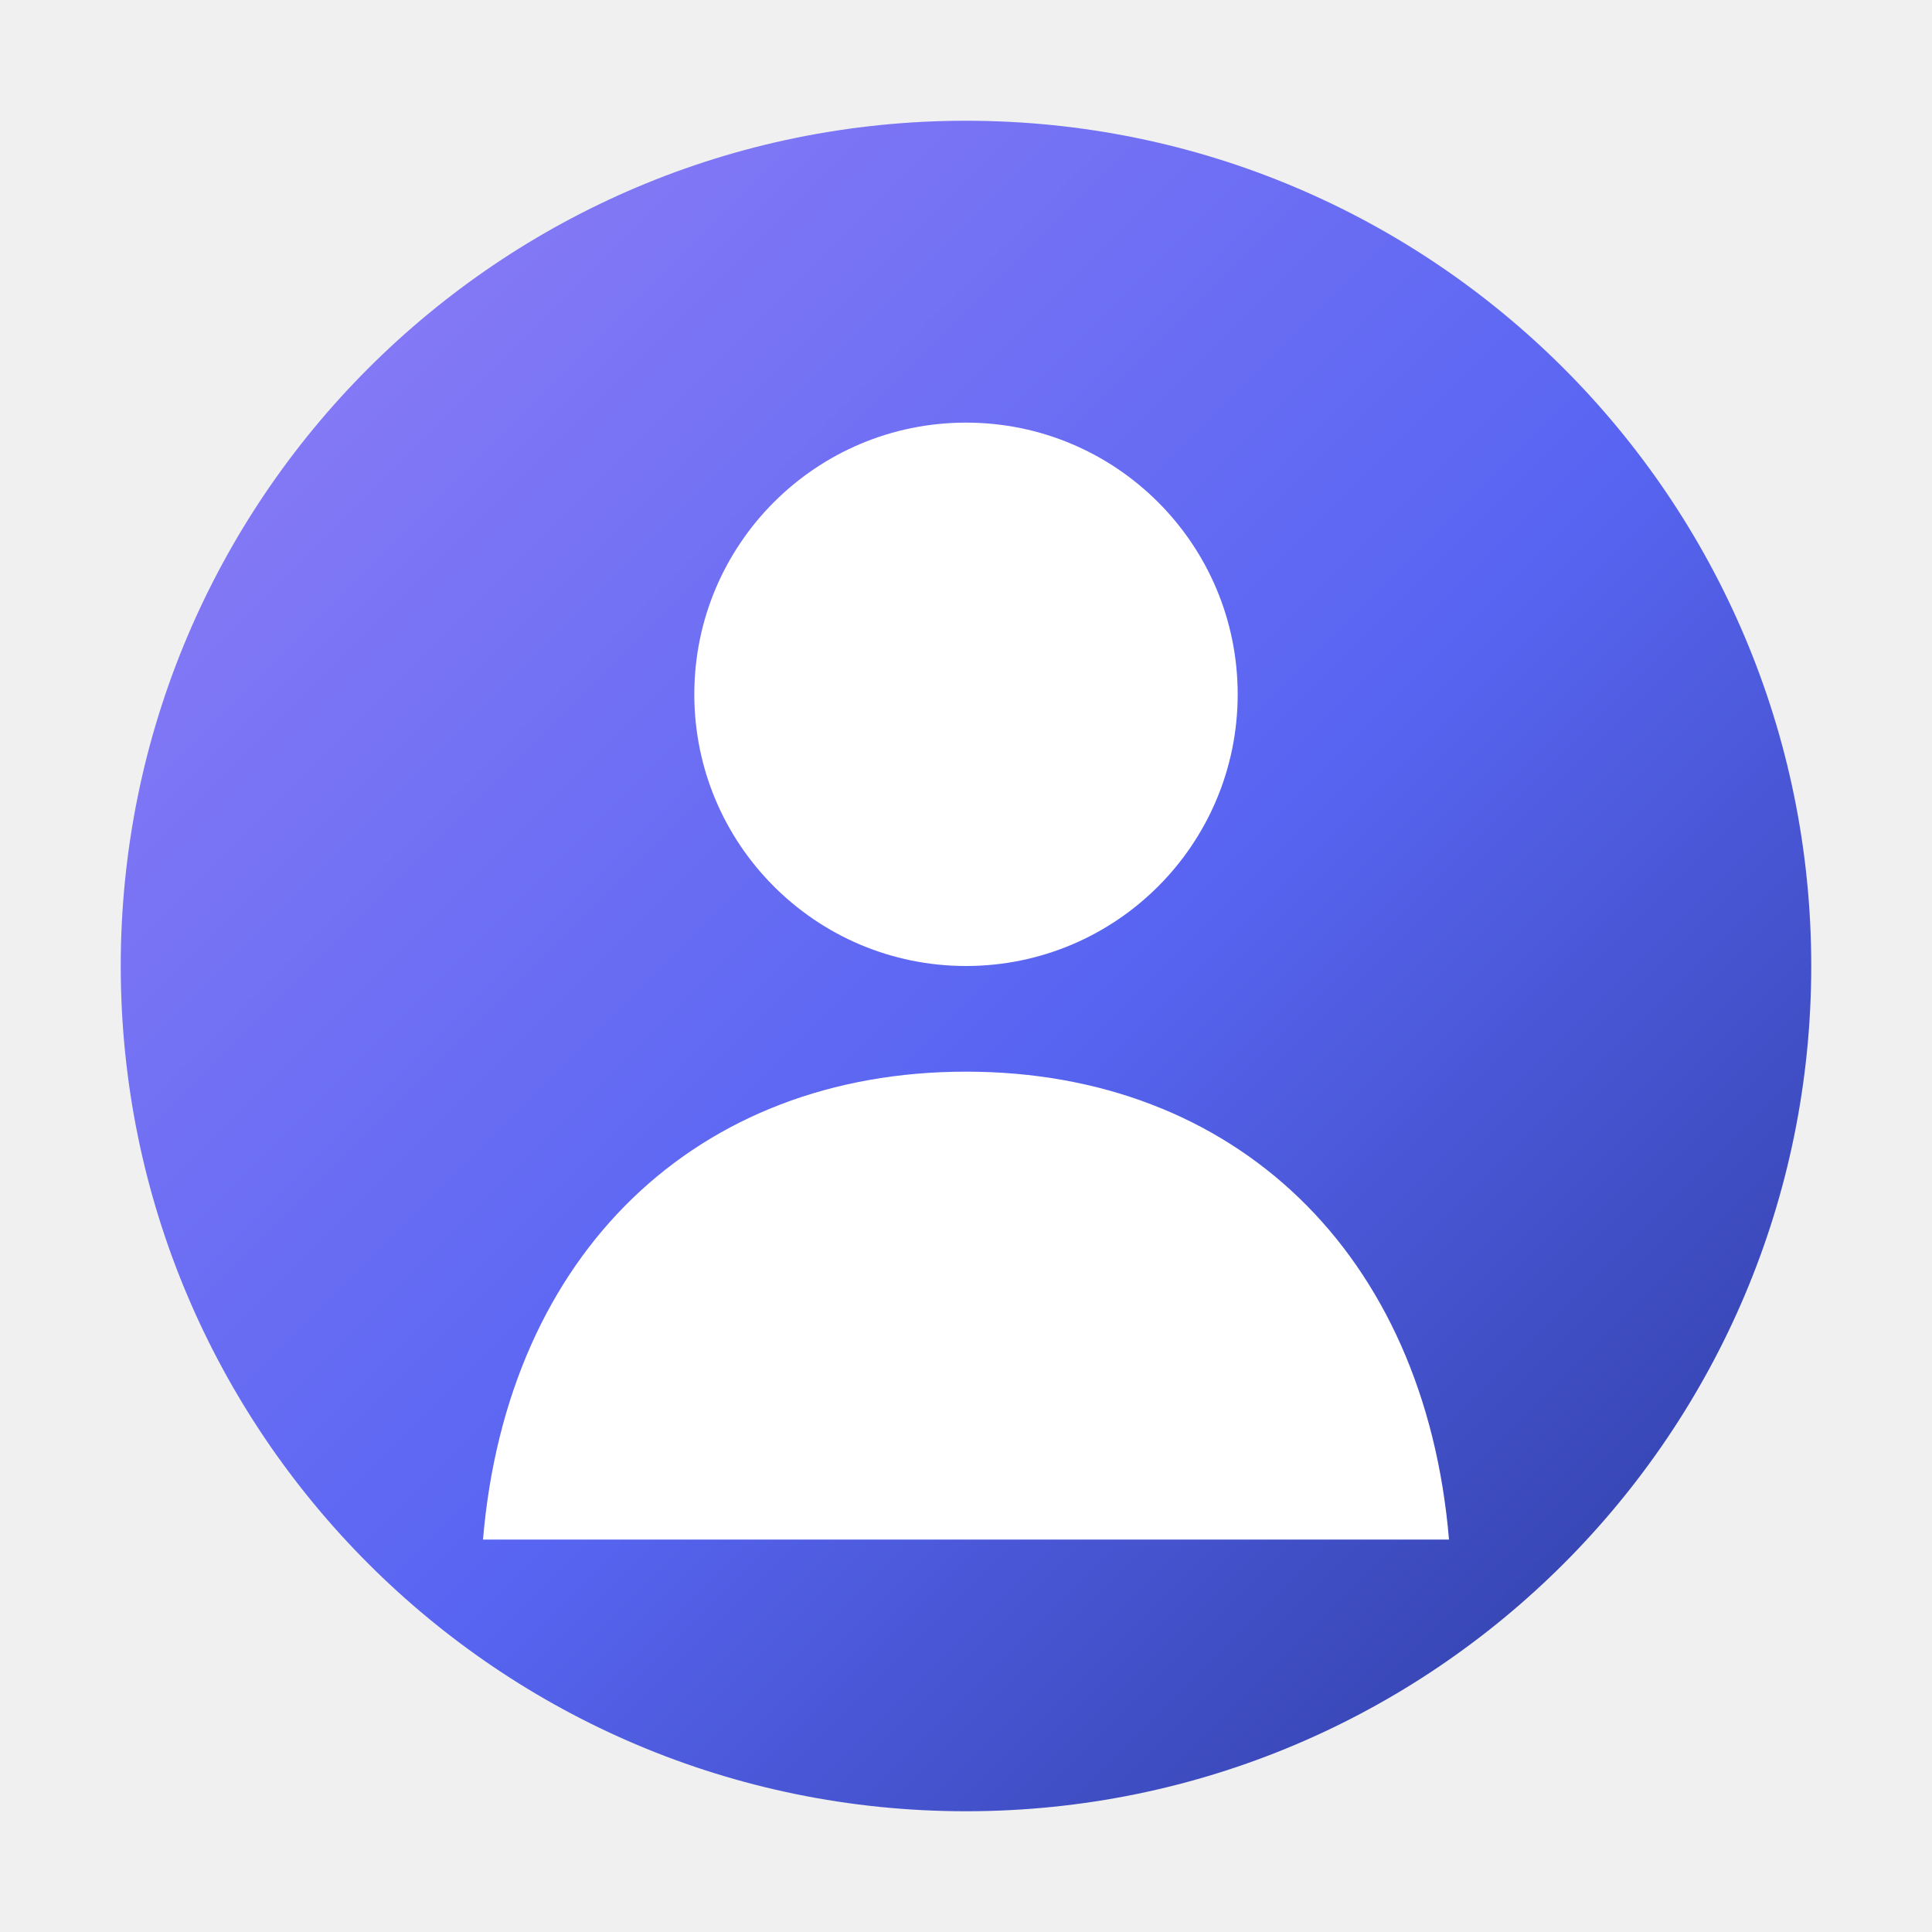
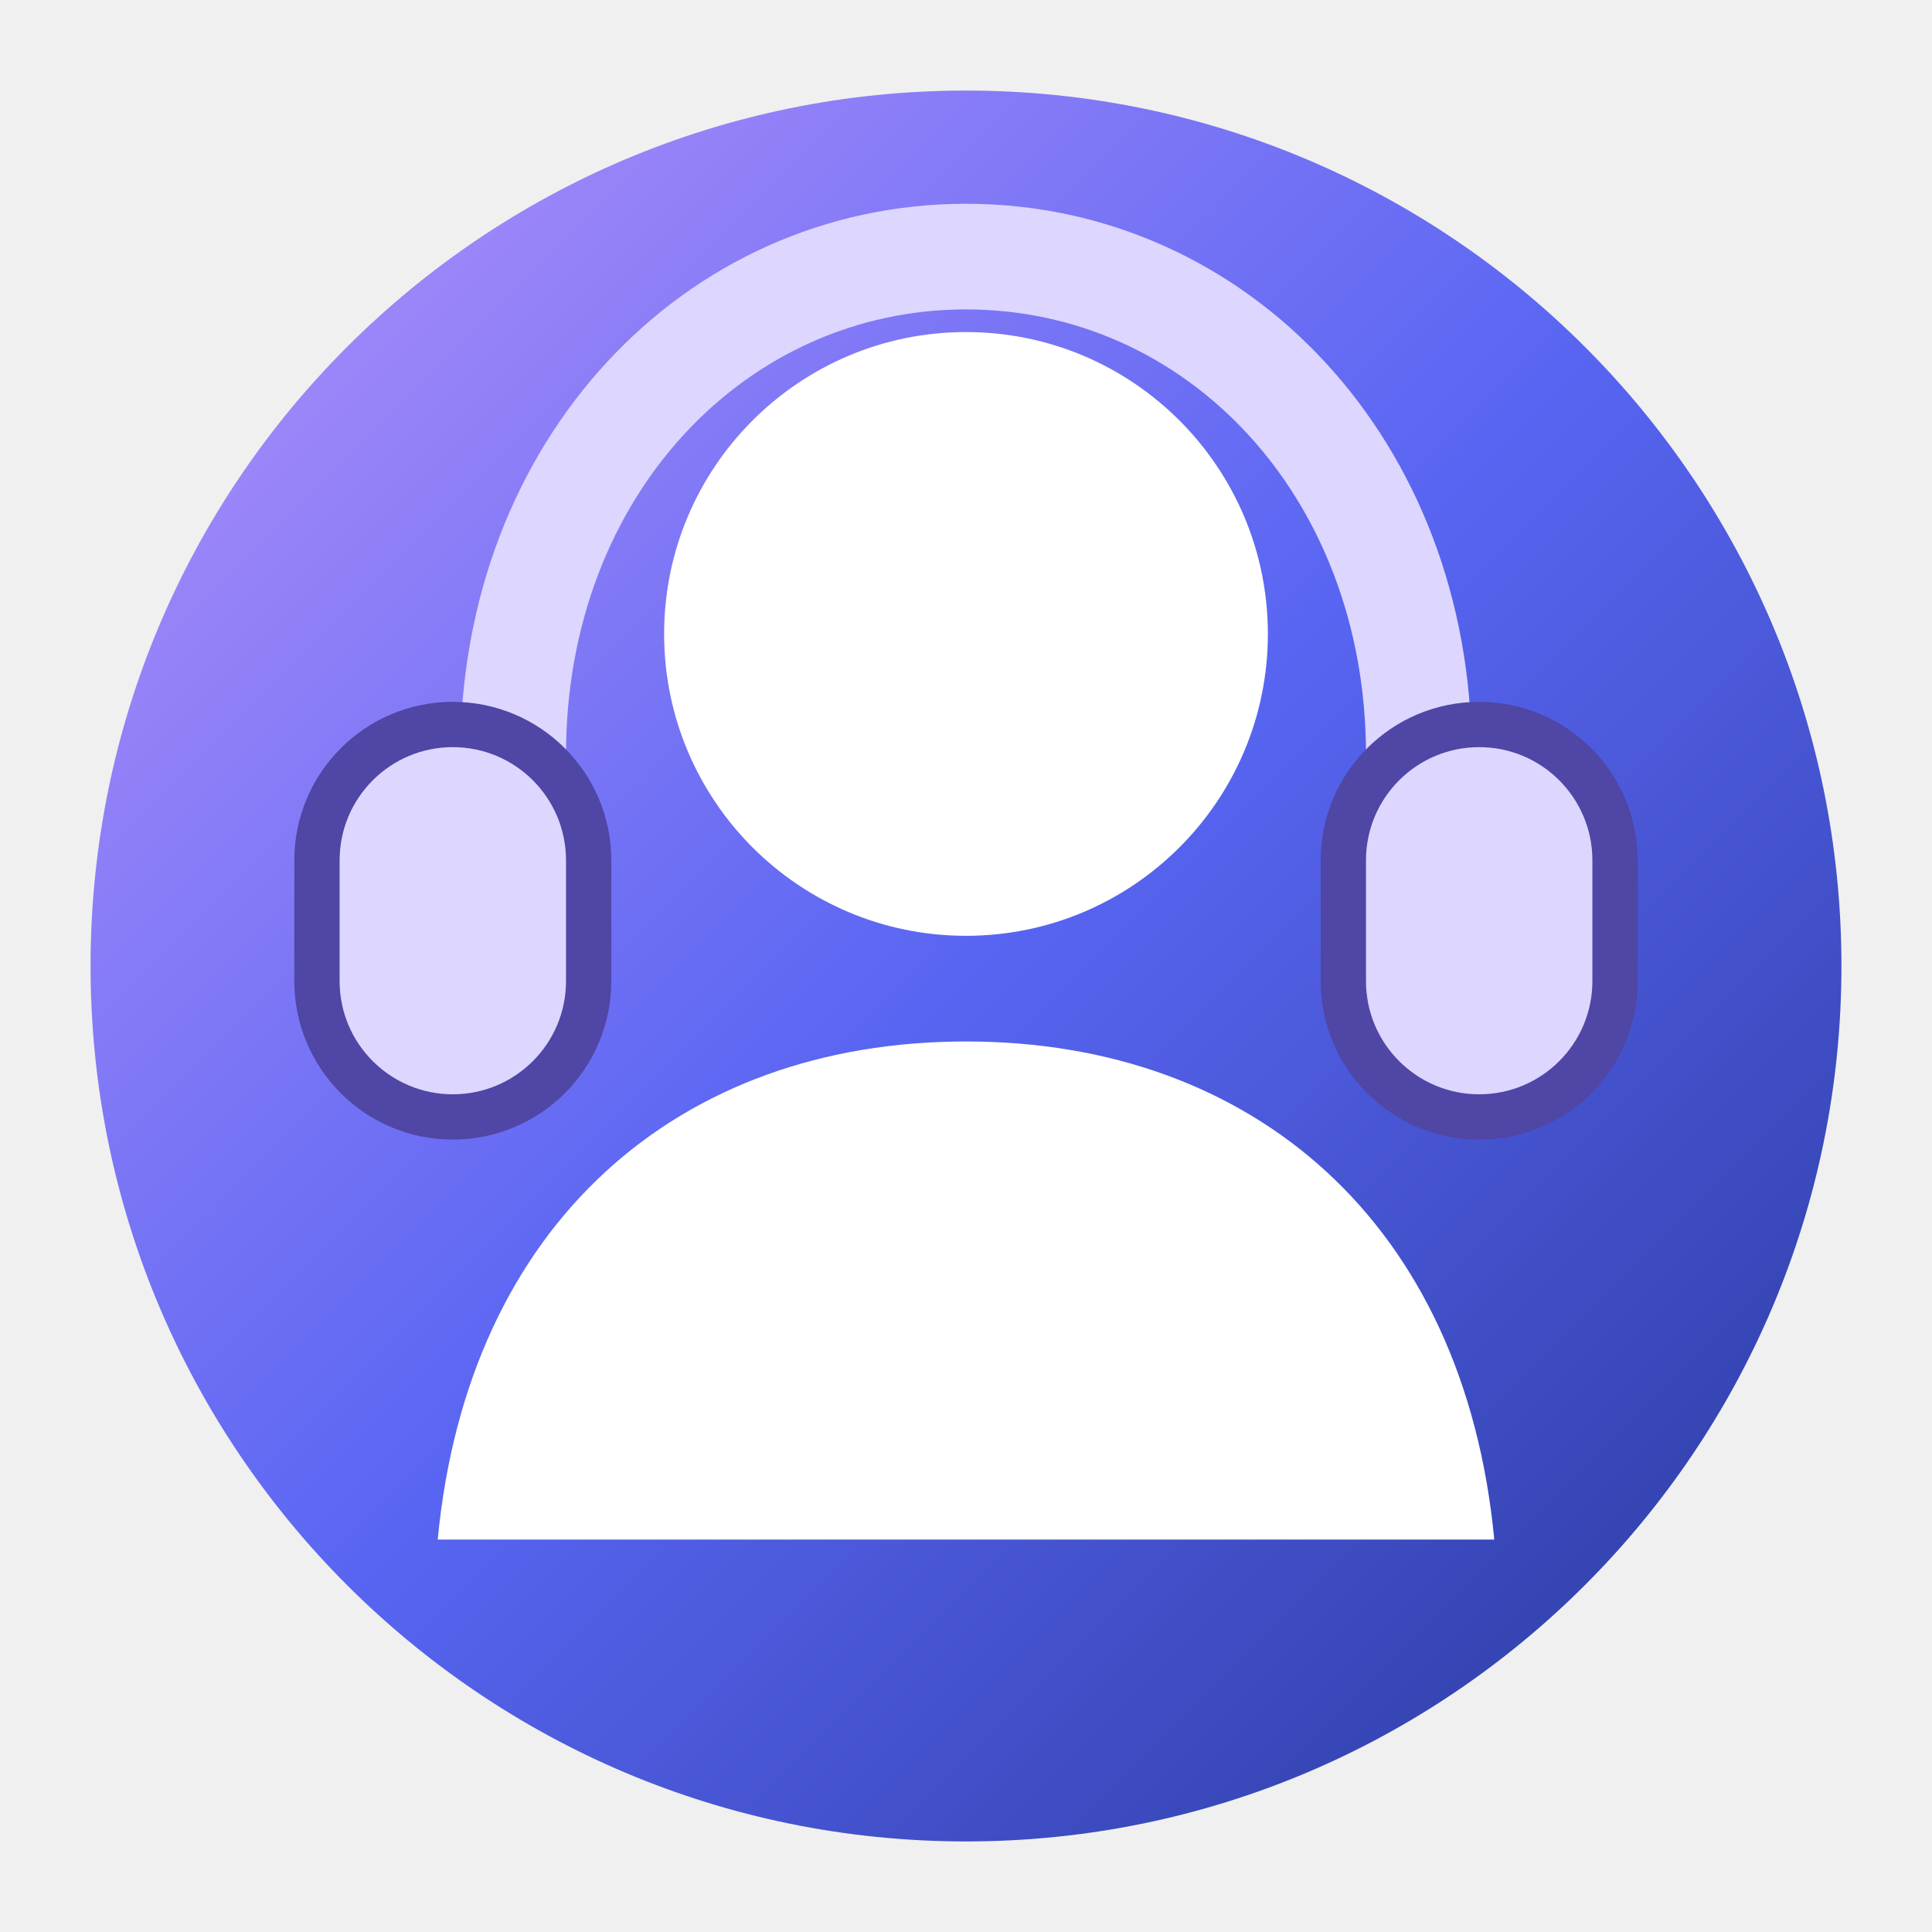
<svg xmlns="http://www.w3.org/2000/svg" width="1024" height="1024" viewBox="0 0 64 64" fill="none">
  <defs>
    <linearGradient id="circle" x1="8" y1="8" x2="56" y2="56" gradientUnits="userSpaceOnUse">
-       <stop stop-color="#8B7CF6" />
-       <stop offset=".55" stop-color="#5865F2" />
-       <stop offset="1" stop-color="#3140A8" />
+       <stop stop-color="#A78BFA" />
+       <stop offset=".5" stop-color="#5865F2" />
+       <stop offset="1" stop-color="#2F3FA8" />
    </linearGradient>
  </defs>
-   <circle cx="32" cy="32" r="28" fill="url(#circle)" />
-   <circle cx="32" cy="23" r="9" fill="#FFFFFF" />
-   <path d="M16 51C16.8 41.5 23.1 35.5 32 35.5C40.9 35.5 47.2 41.5 48 51H16Z" fill="#FFFFFF" />
+   <circle cx="32" cy="32" r="29" fill="url(#circle)" />
+   <circle cx="32" cy="21" r="10" fill="#FFFFFF" />
+   <path d="M14.5 51C15.5 40.5 22.5 34.5 32 34.5C41.5 34.5 48.5 40.5 49.5 51H14.5Z" fill="#FFFFFF" />
+   <path d="M17 25C17 15.5 23.7 8.5 32 8.5C40.3 8.5 47 15.5 47 25" stroke="#DDD6FE" stroke-width="3.5" stroke-linecap="round" />
+   <rect x="10.5" y="24" width="9" height="13" rx="4.5" fill="#DDD6FE" stroke="#4F46A5" stroke-width="1.5" />
+   <rect x="44.5" y="24" width="9" height="13" rx="4.5" fill="#DDD6FE" stroke="#4F46A5" stroke-width="1.5" />
</svg>
